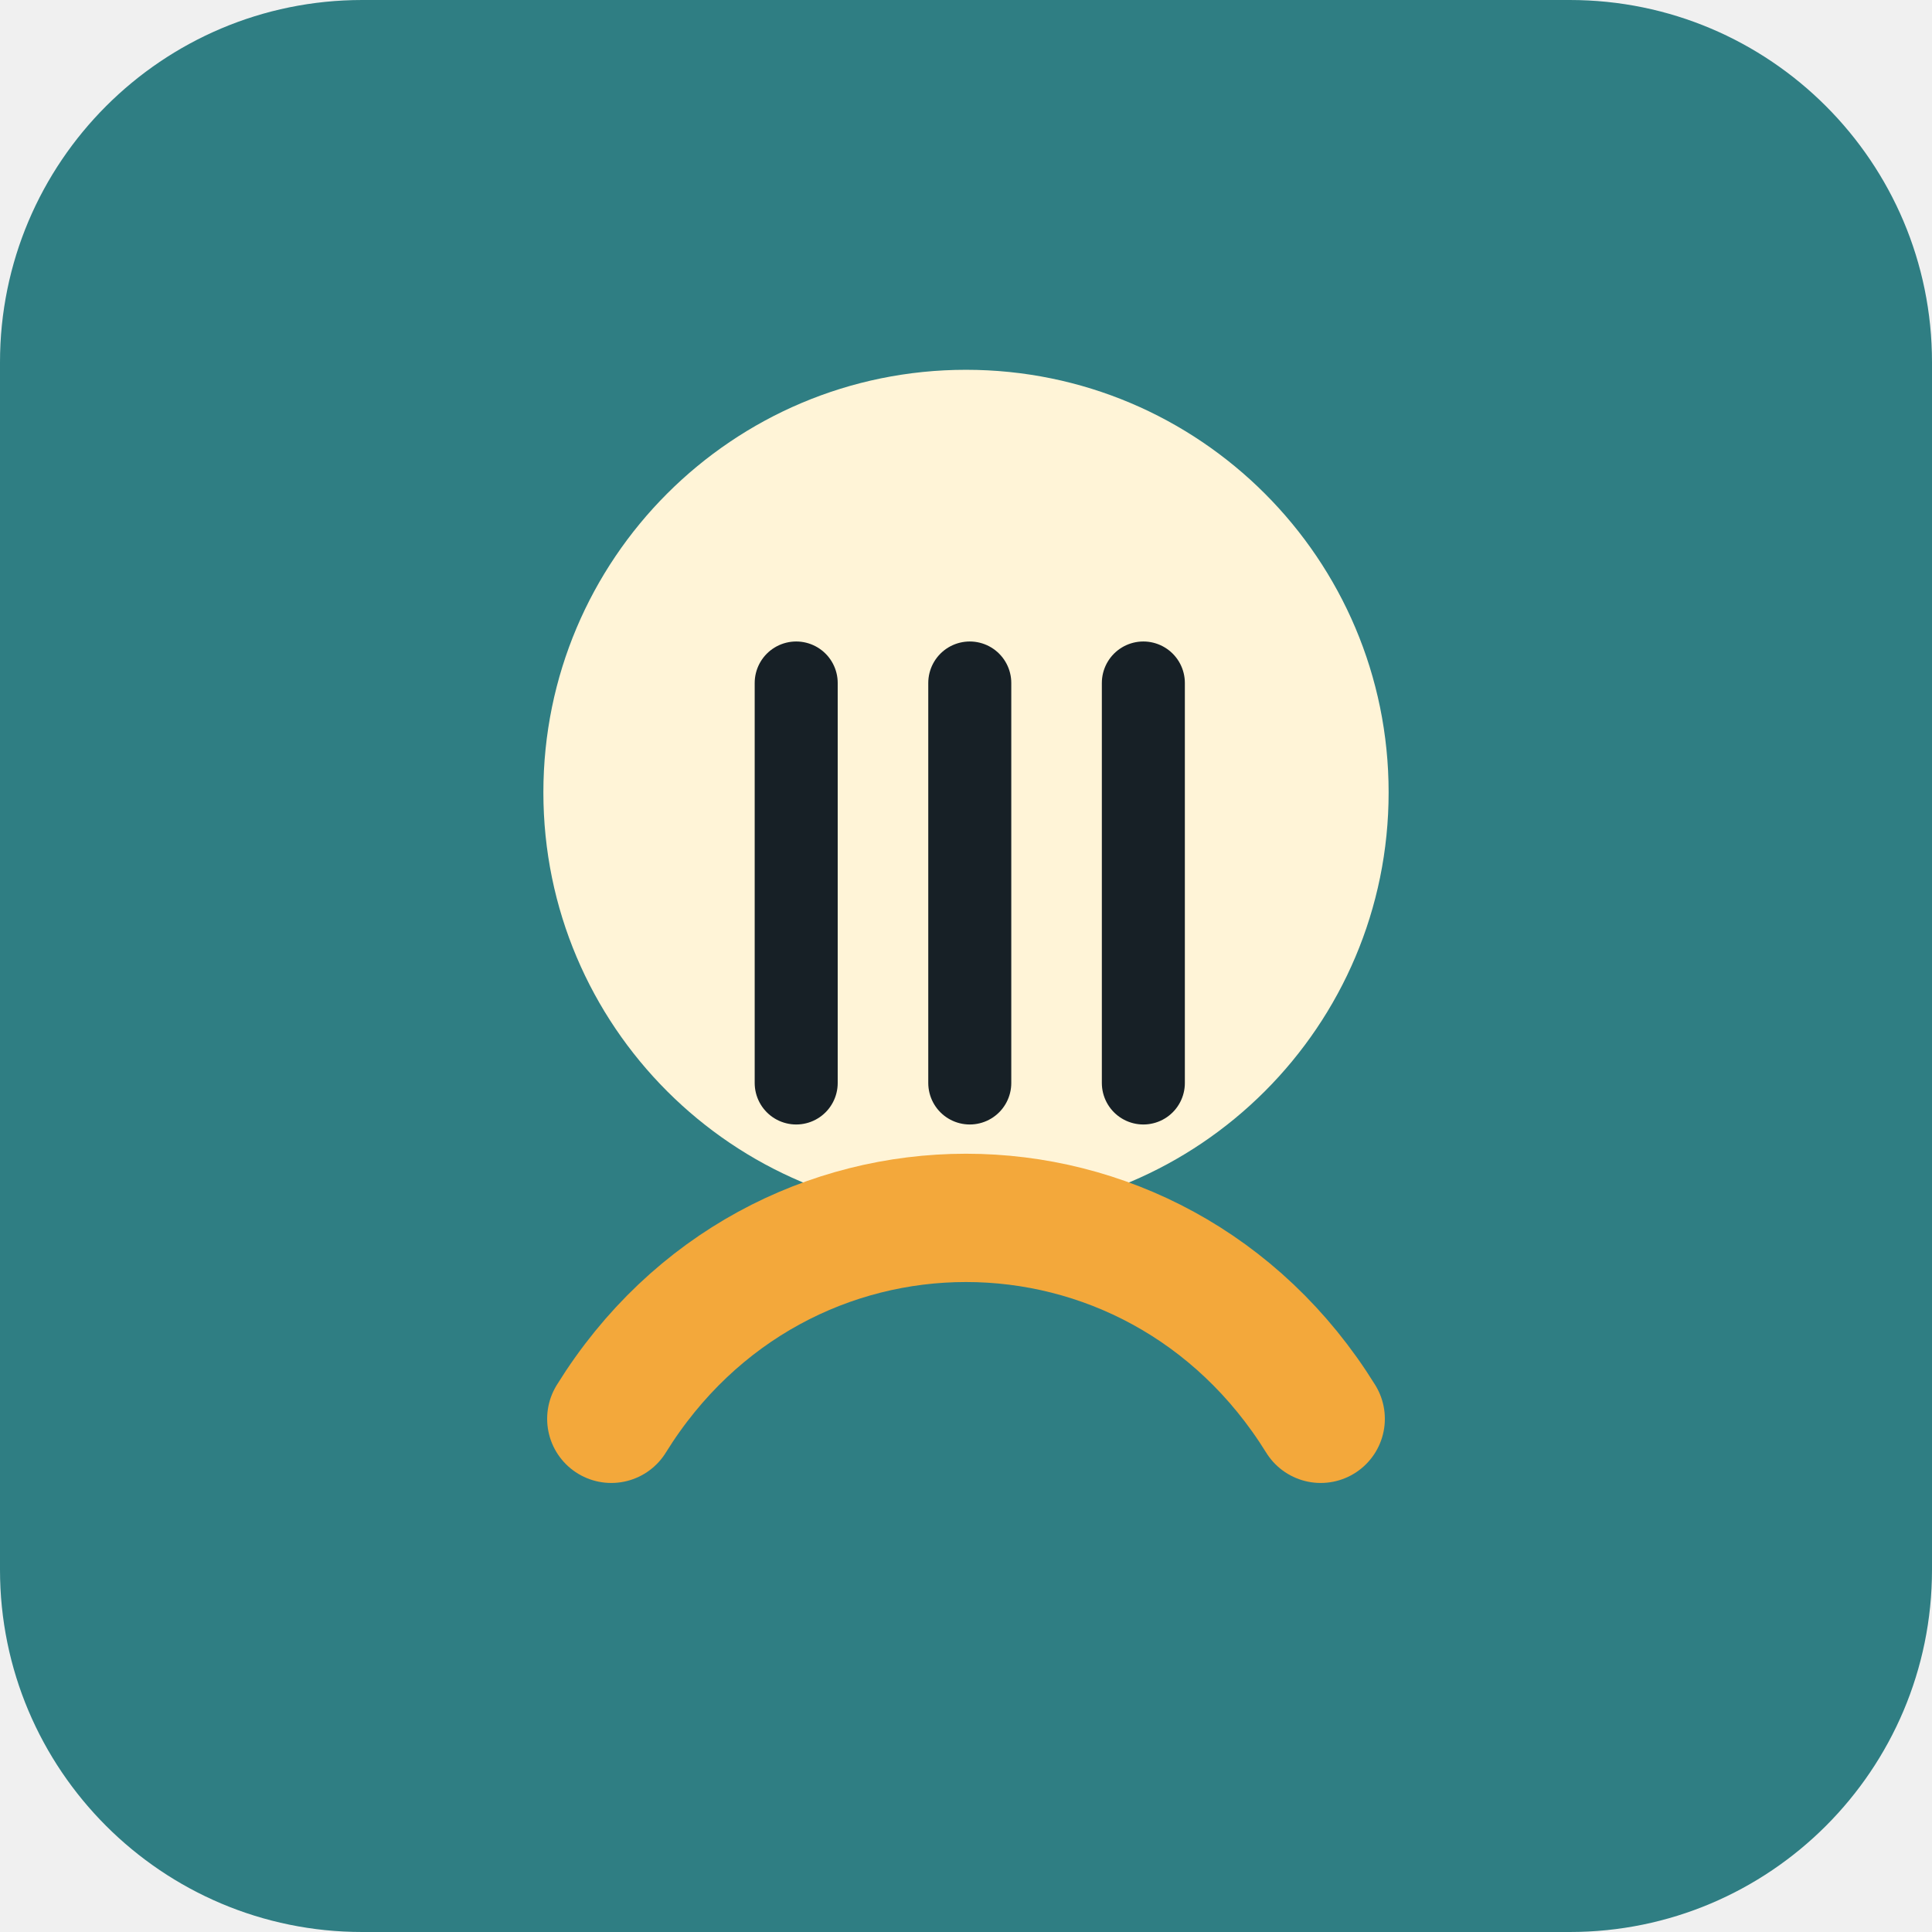
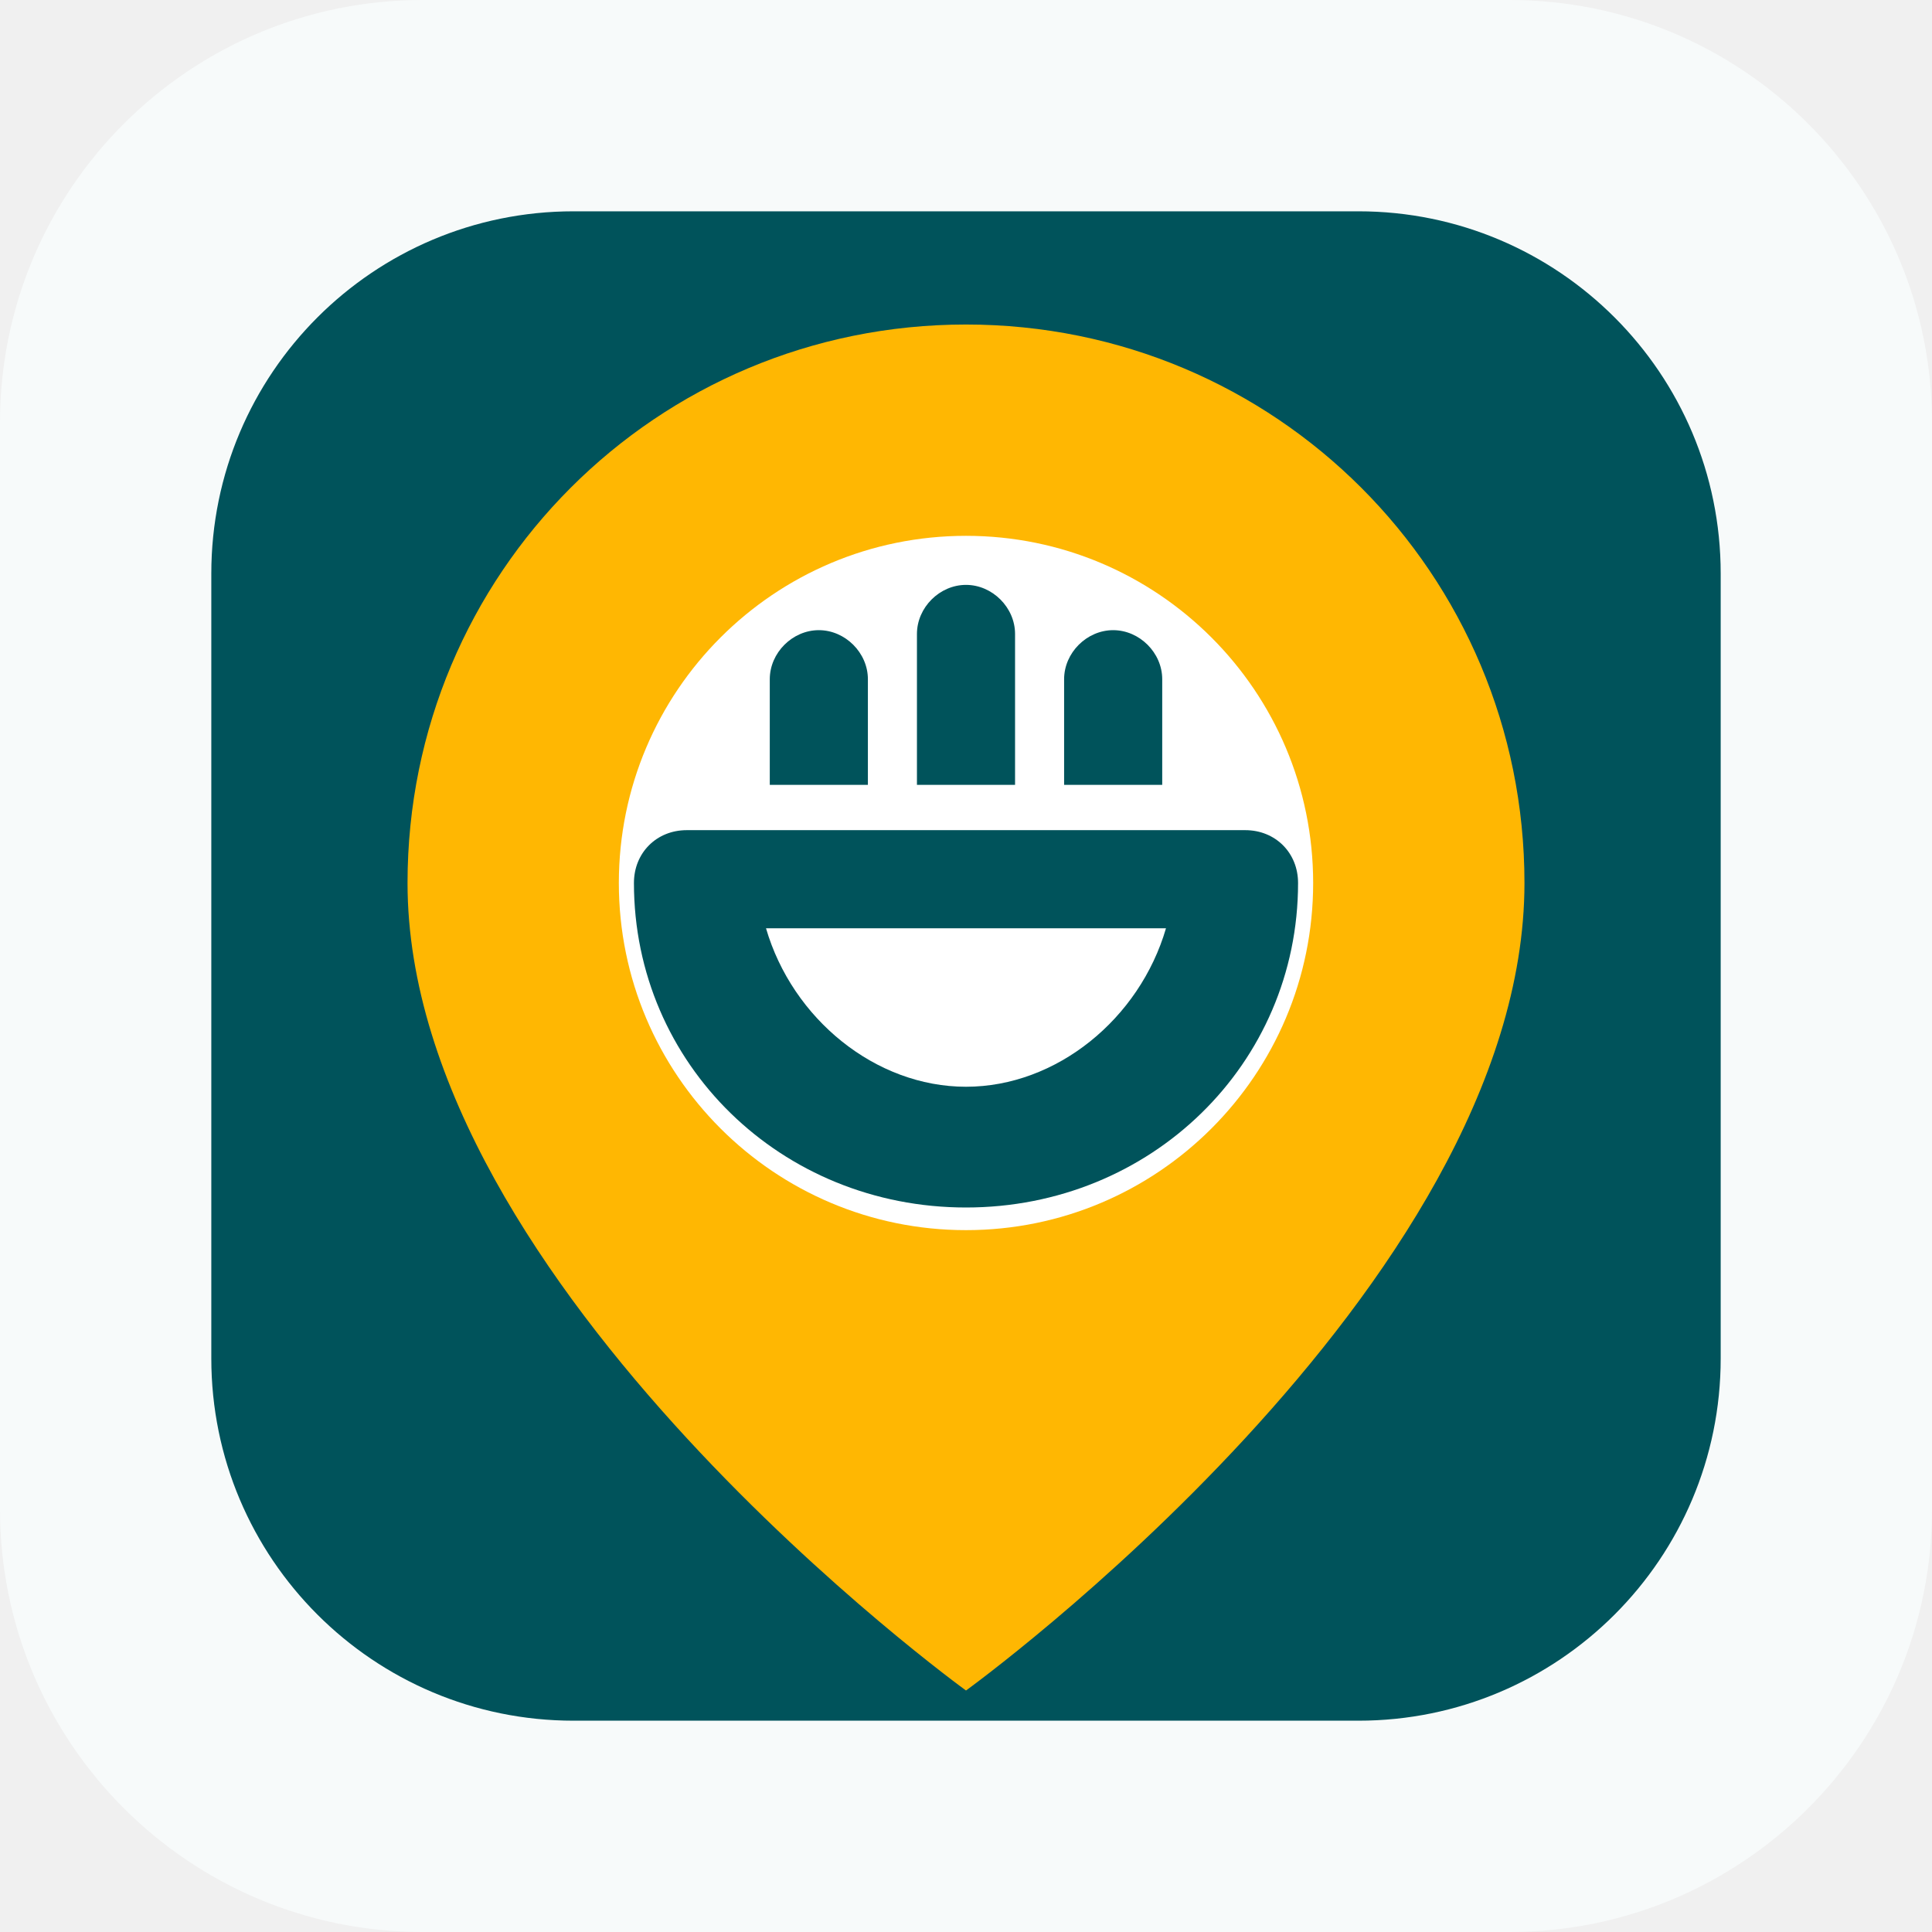
- <svg xmlns="http://www.w3.org/2000/svg" viewBox="0 0 512 512">
-   <rect width="512" height="512" rx="96" fill="#2f7e83" />
-   <circle cx="256" cy="210" r="112" fill="#fff4d7" />
-   <path d="M162 376c44-71 144-71 188 0" fill="none" stroke="#f3a83b" stroke-width="34" stroke-linecap="round" />
-   <path d="M211 181v106M257 181v106M303 181v106" stroke="#172026" stroke-width="22" stroke-linecap="round" />
+ <svg xmlns="http://www.w3.org/2000/svg" viewBox="0 0 512 512" role="img" aria-labelledby="title desc">
+   <rect width="512" height="512" rx="112" fill="#f7fafa" />
+   <rect x="56" y="56" width="400" height="400" rx="96" fill="#00535b" />
+   <path fill="#ffb702" d="M256 86c-82 0-148 66-148 148 0 107 148 214 148 214s148-107 148-214c0-82-66-148-148-148Z" />
+   <circle cx="256" cy="234" r="92" fill="#ffffff" />
+   <path fill="#00535b" d="M168 234c0-8 6-14 14-14h148c8 0 14 6 14 14 0 48-39 86-88 86s-88-38-88-86Z" />
+   <path fill="#ffffff" d="M203 246h106c-7 24-29 42-53 42s-46-18-53-42Z" />
+   <path fill="#00535b" d="M204 180c0-7 6-13 13-13s13 6 13 13v28h-26v-28Zm78 0c0-7 6-13 13-13s13 6 13 13v28h-26v-28Zm-39-12c0-7 6-13 13-13s13 6 13 13v40h-26v-40Z" />
</svg>
